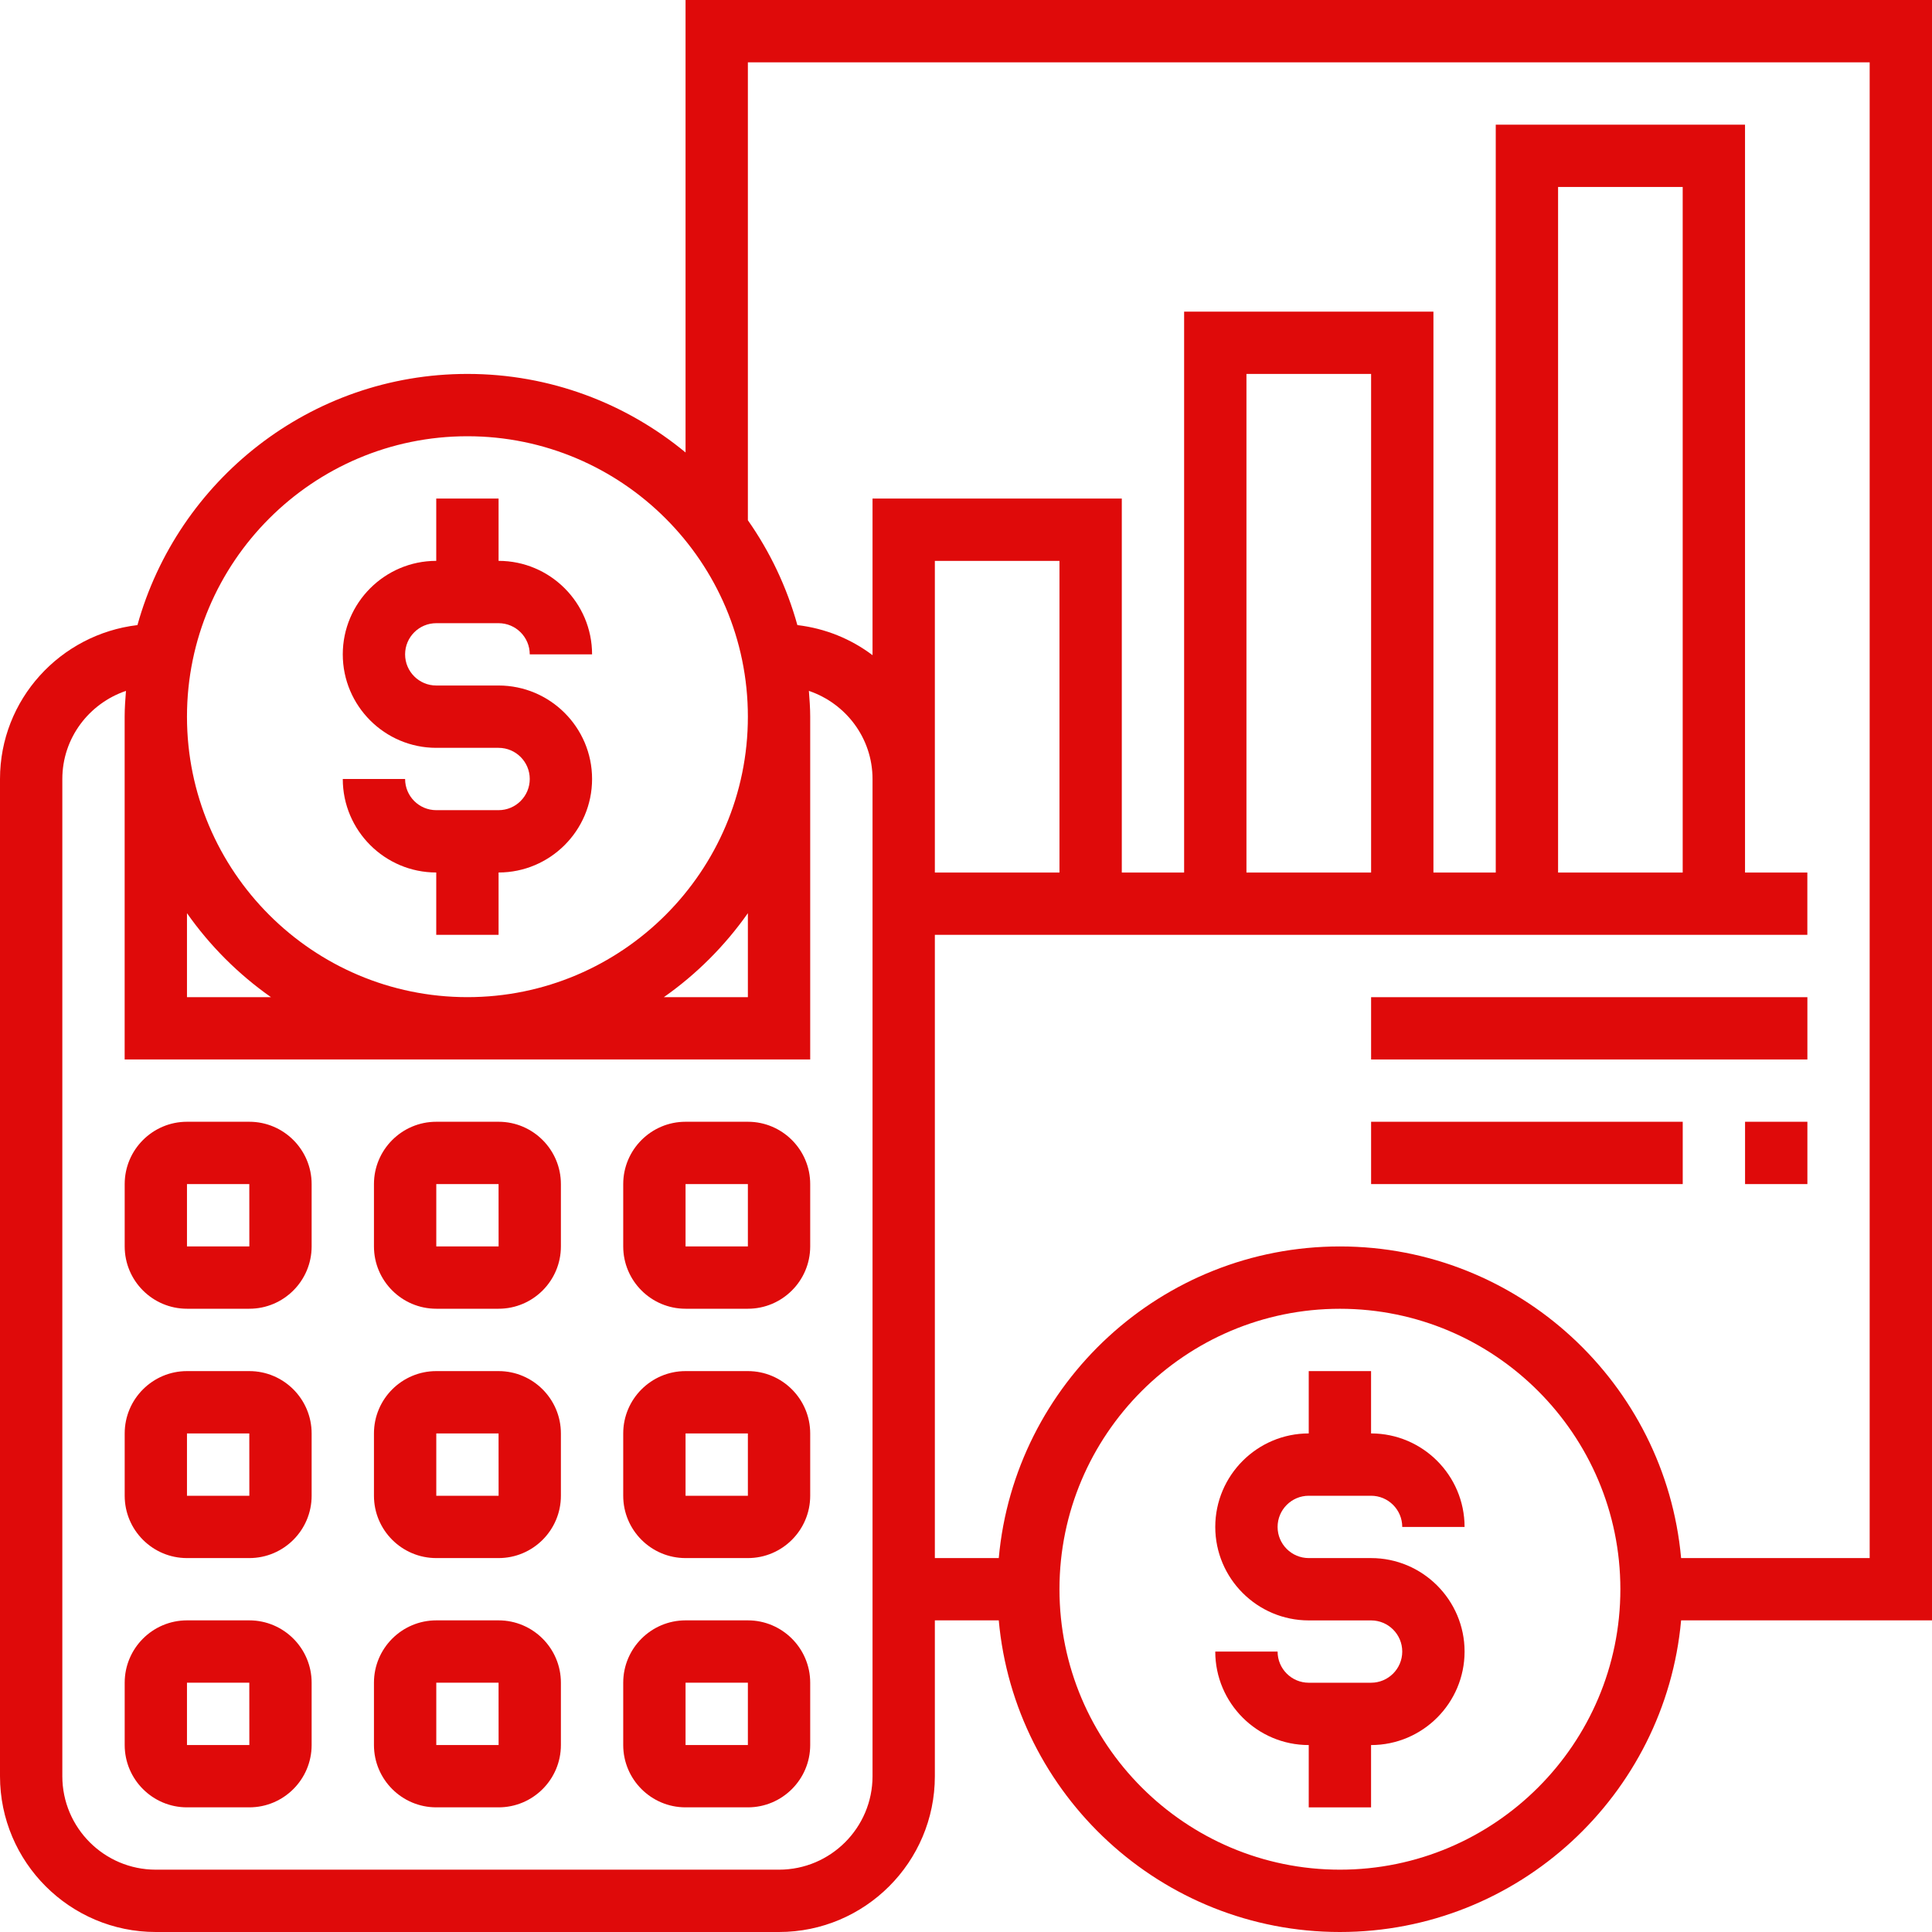
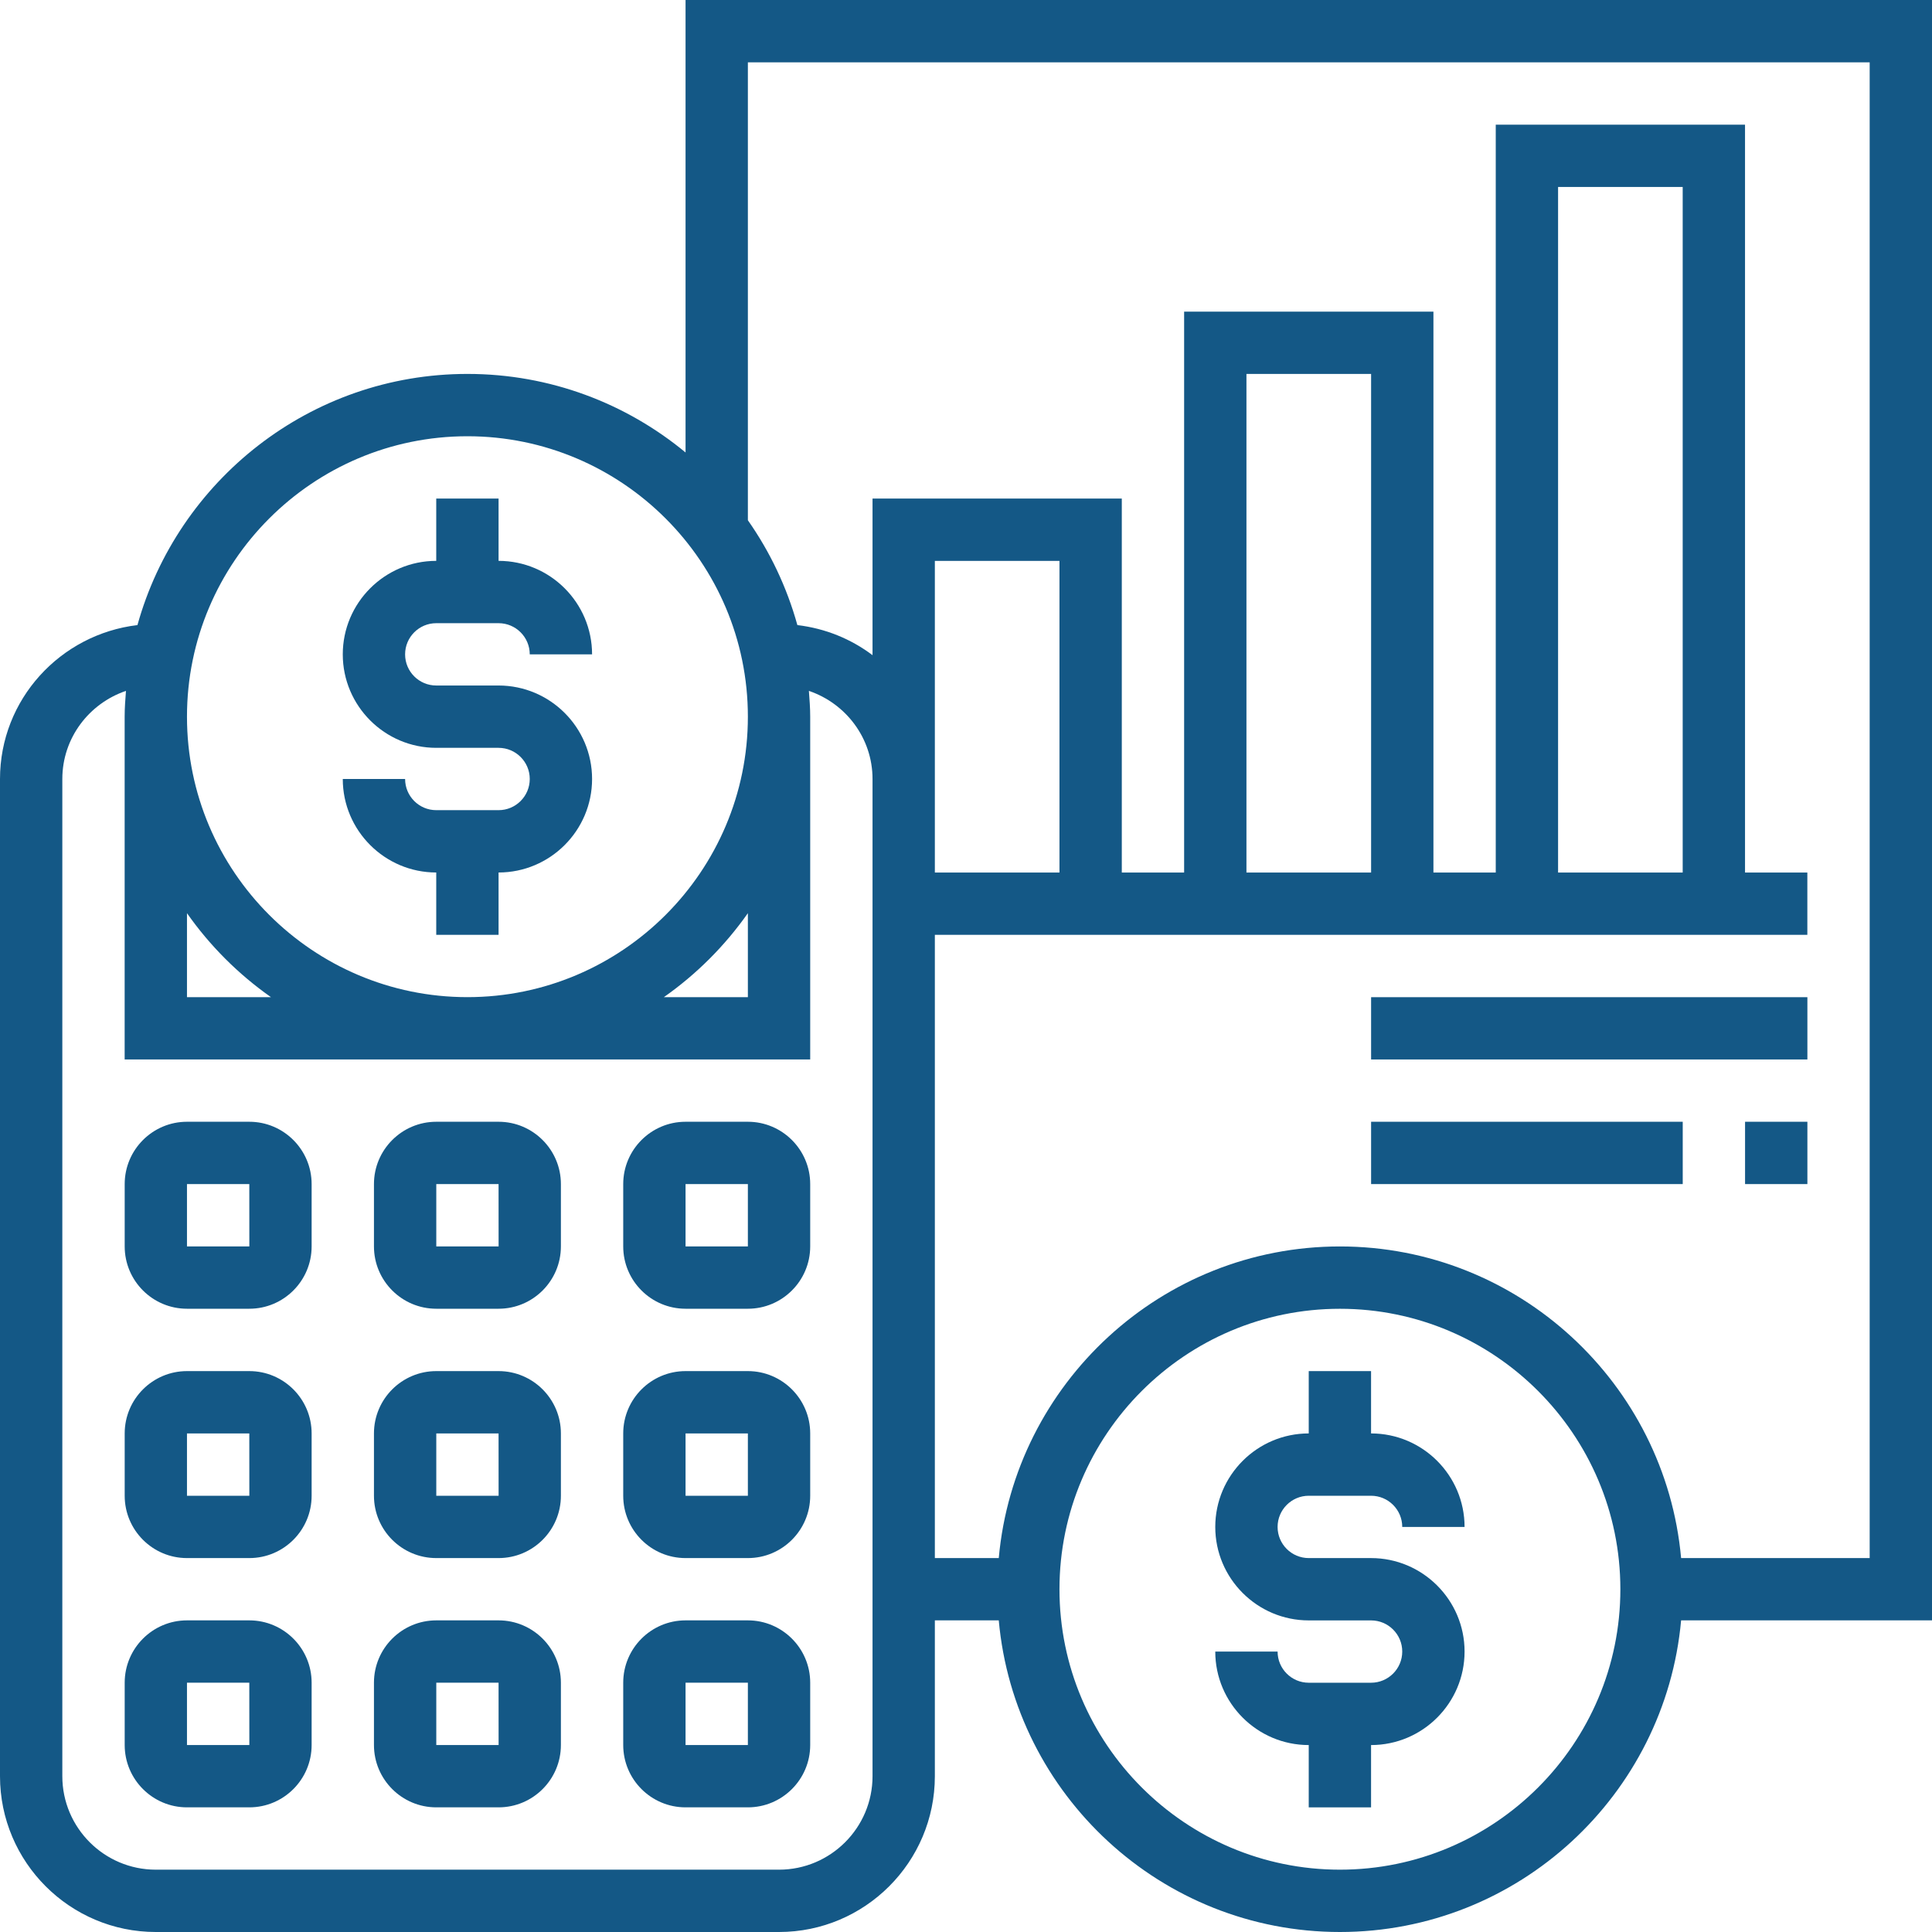
<svg xmlns="http://www.w3.org/2000/svg" width="50" height="50" viewBox="0 0 50 50" fill="none">
-   <path d="M12.903 20.967H11.29C10.846 20.967 10.484 20.606 10.484 20.16H8.871C8.871 21.494 9.957 22.58 11.29 22.58V24.193H12.903V22.58C14.237 22.58 15.323 21.494 15.323 20.16C15.323 18.826 14.237 17.741 12.903 17.741H11.29C10.846 17.741 10.484 17.38 10.484 16.935C10.484 16.489 10.846 16.128 11.29 16.128H12.903C13.348 16.128 13.71 16.489 13.71 16.935H15.323C15.323 15.601 14.237 14.515 12.903 14.515V12.902H11.29V14.515C9.957 14.515 8.871 15.601 8.871 16.935C8.871 18.268 9.957 19.354 11.29 19.354H12.903C13.348 19.354 13.71 19.715 13.71 20.16C13.71 20.606 13.348 20.967 12.903 20.967Z" fill="#DF0A0A" />
-   <path d="M33.87 38.71H35.483C35.928 38.71 36.29 39.072 36.29 39.517H37.903C37.903 38.183 36.817 37.097 35.483 37.097V35.484H33.87V37.097C32.537 37.097 31.451 38.183 31.451 39.517C31.451 40.85 32.537 41.936 33.87 41.936H35.483C35.928 41.936 36.29 42.297 36.29 42.742C36.29 43.188 35.928 43.549 35.483 43.549H33.87C33.426 43.549 33.064 43.188 33.064 42.742H31.451C31.451 44.076 32.537 45.162 33.87 45.162V46.775H35.483V45.162C36.817 45.162 37.903 44.076 37.903 42.742C37.903 41.409 36.817 40.323 35.483 40.323H33.87C33.426 40.323 33.064 39.962 33.064 39.517C33.064 39.072 33.426 38.71 33.87 38.71Z" fill="#DF0A0A" />
-   <path d="M6.452 29.031H4.839C3.95 29.031 3.227 29.755 3.227 30.644V32.257C3.227 33.147 3.95 33.87 4.839 33.87H6.452C7.342 33.87 8.065 33.147 8.065 32.257V30.644C8.065 29.755 7.342 29.031 6.452 29.031ZM4.839 32.257V30.644H6.452L6.453 32.257H4.839Z" fill="#DF0A0A" />
-   <path d="M12.903 29.031H11.291C10.401 29.031 9.678 29.755 9.678 30.644V32.257C9.678 33.147 10.401 33.87 11.291 33.87H12.903C13.793 33.87 14.516 33.147 14.516 32.257V30.644C14.516 29.755 13.793 29.031 12.903 29.031ZM11.291 32.257V30.644H12.903L12.904 32.257H11.291Z" fill="#DF0A0A" />
-   <path d="M19.355 29.031H17.742C16.852 29.031 16.129 29.755 16.129 30.644V32.257C16.129 33.147 16.852 33.87 17.742 33.87H19.355C20.244 33.87 20.968 33.147 20.968 32.257V30.644C20.968 29.755 20.244 29.031 19.355 29.031ZM17.742 32.257V30.644H19.355L19.355 32.257H17.742Z" fill="#DF0A0A" />
-   <path d="M6.452 35.484H4.839C3.95 35.484 3.227 36.208 3.227 37.097V38.71C3.227 39.6 3.95 40.323 4.839 40.323H6.452C7.342 40.323 8.065 39.6 8.065 38.71V37.097C8.065 36.208 7.342 35.484 6.452 35.484ZM4.839 38.71V37.097H6.452L6.453 38.71H4.839Z" fill="#DF0A0A" />
-   <path d="M12.903 35.484H11.291C10.401 35.484 9.678 36.208 9.678 37.097V38.71C9.678 39.6 10.401 40.323 11.291 40.323H12.903C13.793 40.323 14.516 39.6 14.516 38.71V37.097C14.516 36.208 13.793 35.484 12.903 35.484ZM11.291 38.71V37.097H12.903L12.904 38.71H11.291Z" fill="#DF0A0A" />
-   <path d="M19.355 35.484H17.742C16.852 35.484 16.129 36.208 16.129 37.097V38.71C16.129 39.6 16.852 40.323 17.742 40.323H19.355C20.244 40.323 20.968 39.6 20.968 38.71V37.097C20.968 36.208 20.244 35.484 19.355 35.484ZM17.742 38.71V37.097H19.355L19.355 38.71H17.742Z" fill="#DF0A0A" />
-   <path d="M6.452 41.935H4.839C3.95 41.935 3.227 42.659 3.227 43.548V45.161C3.227 46.051 3.95 46.774 4.839 46.774H6.452C7.342 46.774 8.065 46.051 8.065 45.161V43.548C8.065 42.659 7.342 41.935 6.452 41.935ZM4.839 45.161V43.548H6.452L6.453 45.161H4.839Z" fill="#DF0A0A" />
-   <path d="M12.903 41.935H11.291C10.401 41.935 9.678 42.659 9.678 43.548V45.161C9.678 46.051 10.401 46.774 11.291 46.774H12.903C13.793 46.774 14.516 46.051 14.516 45.161V43.548C14.516 42.659 13.793 41.935 12.903 41.935ZM11.291 45.161V43.548H12.903L12.904 45.161H11.291Z" fill="#DF0A0A" />
-   <path d="M19.355 41.935H17.742C16.852 41.935 16.129 42.659 16.129 43.548V45.161C16.129 46.051 16.852 46.774 17.742 46.774H19.355C20.244 46.774 20.968 46.051 20.968 45.161V43.548C20.968 42.659 20.244 41.935 19.355 41.935ZM17.742 45.161V43.548H19.355L19.355 45.161H17.742Z" fill="#DF0A0A" />
-   <path d="M35.484 25.807H46.775V27.419H35.484V25.807Z" fill="#DF0A0A" />
-   <path d="M45.162 29.031H46.775V30.644H45.162V29.031Z" fill="#DF0A0A" />
-   <path d="M35.484 29.031H43.549V30.644H35.484V29.031Z" fill="#DF0A0A" />
-   <path d="M50 0H17.742V11.71C16.207 10.441 14.239 9.677 12.097 9.677C8.027 9.677 4.598 12.435 3.557 16.177C1.56 16.415 0 18.101 0 20.161V45.968C0 48.191 1.809 50 4.032 50H20.161C22.385 50 24.194 48.191 24.194 45.968V41.935H25.848C26.256 46.45 30.058 50 34.677 50C39.297 50 43.098 46.45 43.507 41.935H50V0ZM12.097 11.29C16.098 11.29 19.355 14.546 19.355 18.548C19.355 22.551 16.098 25.806 12.097 25.806C8.095 25.806 4.839 22.551 4.839 18.548C4.839 14.546 8.095 11.29 12.097 11.29ZM19.355 23.633V25.806H17.181C18.026 25.213 18.761 24.477 19.355 23.633ZM4.839 23.633C5.432 24.477 6.168 25.213 7.012 25.806H4.839V23.633ZM22.581 45.968C22.581 47.302 21.495 48.387 20.161 48.387H4.032C2.698 48.387 1.613 47.302 1.613 45.968V20.161C1.613 19.099 2.306 18.204 3.26 17.88C3.243 18.102 3.226 18.323 3.226 18.548V27.419H20.968V18.548C20.968 18.323 20.951 18.102 20.934 17.88C21.888 18.204 22.581 19.099 22.581 20.161V26.613V45.968ZM27.419 22.581H24.194V20.161V14.516H27.419V22.581ZM34.677 48.387C30.676 48.387 27.419 45.132 27.419 41.129C27.419 37.127 30.676 33.871 34.677 33.871C38.679 33.871 41.935 37.127 41.935 41.129C41.935 45.132 38.679 48.387 34.677 48.387ZM48.387 40.323H43.507C43.098 35.808 39.297 32.258 34.677 32.258C30.058 32.258 26.256 35.808 25.848 40.323H24.194V26.613V24.194H46.774V22.581H45.161V3.226H38.71V22.581H37.097V8.065H30.645V22.581H29.032V12.903H22.581V16.956C22.025 16.536 21.362 16.264 20.636 16.177C20.363 15.194 19.927 14.279 19.355 13.464V1.613H48.387V40.323ZM35.484 22.581H32.258V9.677H35.484V22.581ZM43.548 22.581H40.323V4.839H43.548V22.581Z" fill="#DF0A0A" />
+   <path d="M12.903 20.967H11.29C10.846 20.967 10.484 20.606 10.484 20.16H8.871C8.871 21.494 9.957 22.58 11.29 22.58V24.193H12.903V22.58C14.237 22.58 15.323 21.494 15.323 20.16C15.323 18.826 14.237 17.741 12.903 17.741H11.29C10.846 17.741 10.484 17.38 10.484 16.935C10.484 16.489 10.846 16.128 11.29 16.128H12.903C13.348 16.128 13.71 16.489 13.71 16.935H15.323C15.323 15.601 14.237 14.515 12.903 14.515V12.902H11.29V14.515C9.957 14.515 8.871 15.601 8.871 16.935C8.871 18.268 9.957 19.354 11.29 19.354H12.903C13.348 19.354 13.71 19.715 13.71 20.16C13.71 20.606 13.348 20.967 12.903 20.967Z" fill="#145886" />
+   <path d="M33.87 38.71H35.483C35.928 38.71 36.29 39.072 36.29 39.517H37.903C37.903 38.183 36.817 37.097 35.483 37.097V35.484H33.87V37.097C32.537 37.097 31.451 38.183 31.451 39.517C31.451 40.85 32.537 41.936 33.87 41.936H35.483C35.928 41.936 36.29 42.297 36.29 42.742C36.29 43.188 35.928 43.549 35.483 43.549H33.87C33.426 43.549 33.064 43.188 33.064 42.742H31.451C31.451 44.076 32.537 45.162 33.87 45.162V46.775H35.483V45.162C36.817 45.162 37.903 44.076 37.903 42.742C37.903 41.409 36.817 40.323 35.483 40.323H33.87C33.426 40.323 33.064 39.962 33.064 39.517C33.064 39.072 33.426 38.71 33.87 38.71Z" fill="#145886" />
+   <path d="M6.452 29.031H4.839C3.95 29.031 3.227 29.755 3.227 30.644V32.257C3.227 33.147 3.95 33.87 4.839 33.87H6.452C7.342 33.87 8.065 33.147 8.065 32.257V30.644C8.065 29.755 7.342 29.031 6.452 29.031ZM4.839 32.257V30.644H6.452L6.453 32.257H4.839Z" fill="#145886" />
+   <path d="M12.903 29.031H11.291C10.401 29.031 9.678 29.755 9.678 30.644V32.257C9.678 33.147 10.401 33.87 11.291 33.87H12.903C13.793 33.87 14.516 33.147 14.516 32.257V30.644C14.516 29.755 13.793 29.031 12.903 29.031ZM11.291 32.257V30.644H12.903L12.904 32.257H11.291Z" fill="#145886" />
+   <path d="M19.355 29.031H17.742C16.852 29.031 16.129 29.755 16.129 30.644V32.257C16.129 33.147 16.852 33.87 17.742 33.87H19.355C20.244 33.87 20.968 33.147 20.968 32.257V30.644C20.968 29.755 20.244 29.031 19.355 29.031ZM17.742 32.257V30.644H19.355L19.355 32.257H17.742Z" fill="#145886" />
+   <path d="M6.452 35.484H4.839C3.95 35.484 3.227 36.208 3.227 37.097V38.71C3.227 39.6 3.95 40.323 4.839 40.323H6.452C7.342 40.323 8.065 39.6 8.065 38.71V37.097C8.065 36.208 7.342 35.484 6.452 35.484ZM4.839 38.71V37.097H6.452L6.453 38.71H4.839Z" fill="#145886" />
+   <path d="M12.903 35.484H11.291C10.401 35.484 9.678 36.208 9.678 37.097V38.71C9.678 39.6 10.401 40.323 11.291 40.323H12.903C13.793 40.323 14.516 39.6 14.516 38.71V37.097C14.516 36.208 13.793 35.484 12.903 35.484ZM11.291 38.71V37.097H12.903L12.904 38.71H11.291Z" fill="#145886" />
+   <path d="M19.355 35.484H17.742C16.852 35.484 16.129 36.208 16.129 37.097V38.71C16.129 39.6 16.852 40.323 17.742 40.323H19.355C20.244 40.323 20.968 39.6 20.968 38.71V37.097C20.968 36.208 20.244 35.484 19.355 35.484ZM17.742 38.71V37.097H19.355L19.355 38.71H17.742Z" fill="#145886" />
+   <path d="M6.452 41.935H4.839C3.95 41.935 3.227 42.659 3.227 43.548V45.161C3.227 46.051 3.95 46.774 4.839 46.774H6.452C7.342 46.774 8.065 46.051 8.065 45.161V43.548C8.065 42.659 7.342 41.935 6.452 41.935ZM4.839 45.161V43.548H6.452L6.453 45.161H4.839Z" fill="#145886" />
+   <path d="M12.903 41.935H11.291C10.401 41.935 9.678 42.659 9.678 43.548V45.161C9.678 46.051 10.401 46.774 11.291 46.774H12.903C13.793 46.774 14.516 46.051 14.516 45.161V43.548C14.516 42.659 13.793 41.935 12.903 41.935ZM11.291 45.161V43.548H12.903L12.904 45.161H11.291Z" fill="#145886" />
+   <path d="M19.355 41.935H17.742C16.852 41.935 16.129 42.659 16.129 43.548V45.161C16.129 46.051 16.852 46.774 17.742 46.774H19.355C20.244 46.774 20.968 46.051 20.968 45.161V43.548C20.968 42.659 20.244 41.935 19.355 41.935ZM17.742 45.161V43.548H19.355L19.355 45.161H17.742Z" fill="#145886" />
+   <path d="M35.484 25.807H46.775V27.419H35.484V25.807Z" fill="#145886" />
+   <path d="M45.162 29.031H46.775V30.644H45.162V29.031Z" fill="#145886" />
+   <path d="M35.484 29.031H43.549V30.644H35.484V29.031Z" fill="#145886" />
+   <path d="M50 0H17.742V11.71C16.207 10.441 14.239 9.677 12.097 9.677C8.027 9.677 4.598 12.435 3.557 16.177C1.56 16.415 0 18.101 0 20.161V45.968C0 48.191 1.809 50 4.032 50H20.161C22.385 50 24.194 48.191 24.194 45.968V41.935H25.848C26.256 46.45 30.058 50 34.677 50C39.297 50 43.098 46.45 43.507 41.935H50V0ZM12.097 11.29C16.098 11.29 19.355 14.546 19.355 18.548C19.355 22.551 16.098 25.806 12.097 25.806C8.095 25.806 4.839 22.551 4.839 18.548C4.839 14.546 8.095 11.29 12.097 11.29ZM19.355 23.633V25.806H17.181C18.026 25.213 18.761 24.477 19.355 23.633ZM4.839 23.633C5.432 24.477 6.168 25.213 7.012 25.806H4.839V23.633ZM22.581 45.968C22.581 47.302 21.495 48.387 20.161 48.387H4.032C2.698 48.387 1.613 47.302 1.613 45.968V20.161C1.613 19.099 2.306 18.204 3.26 17.88C3.243 18.102 3.226 18.323 3.226 18.548V27.419H20.968V18.548C20.968 18.323 20.951 18.102 20.934 17.88C21.888 18.204 22.581 19.099 22.581 20.161V26.613V45.968ZM27.419 22.581H24.194V20.161V14.516H27.419V22.581ZM34.677 48.387C30.676 48.387 27.419 45.132 27.419 41.129C27.419 37.127 30.676 33.871 34.677 33.871C38.679 33.871 41.935 37.127 41.935 41.129C41.935 45.132 38.679 48.387 34.677 48.387ZM48.387 40.323H43.507C43.098 35.808 39.297 32.258 34.677 32.258C30.058 32.258 26.256 35.808 25.848 40.323H24.194V26.613V24.194H46.774V22.581H45.161V3.226H38.71V22.581H37.097V8.065H30.645V22.581H29.032V12.903H22.581V16.956C22.025 16.536 21.362 16.264 20.636 16.177C20.363 15.194 19.927 14.279 19.355 13.464V1.613H48.387V40.323ZM35.484 22.581H32.258V9.677H35.484V22.581ZM43.548 22.581H40.323V4.839H43.548V22.581Z" fill="#145886" />
</svg>
